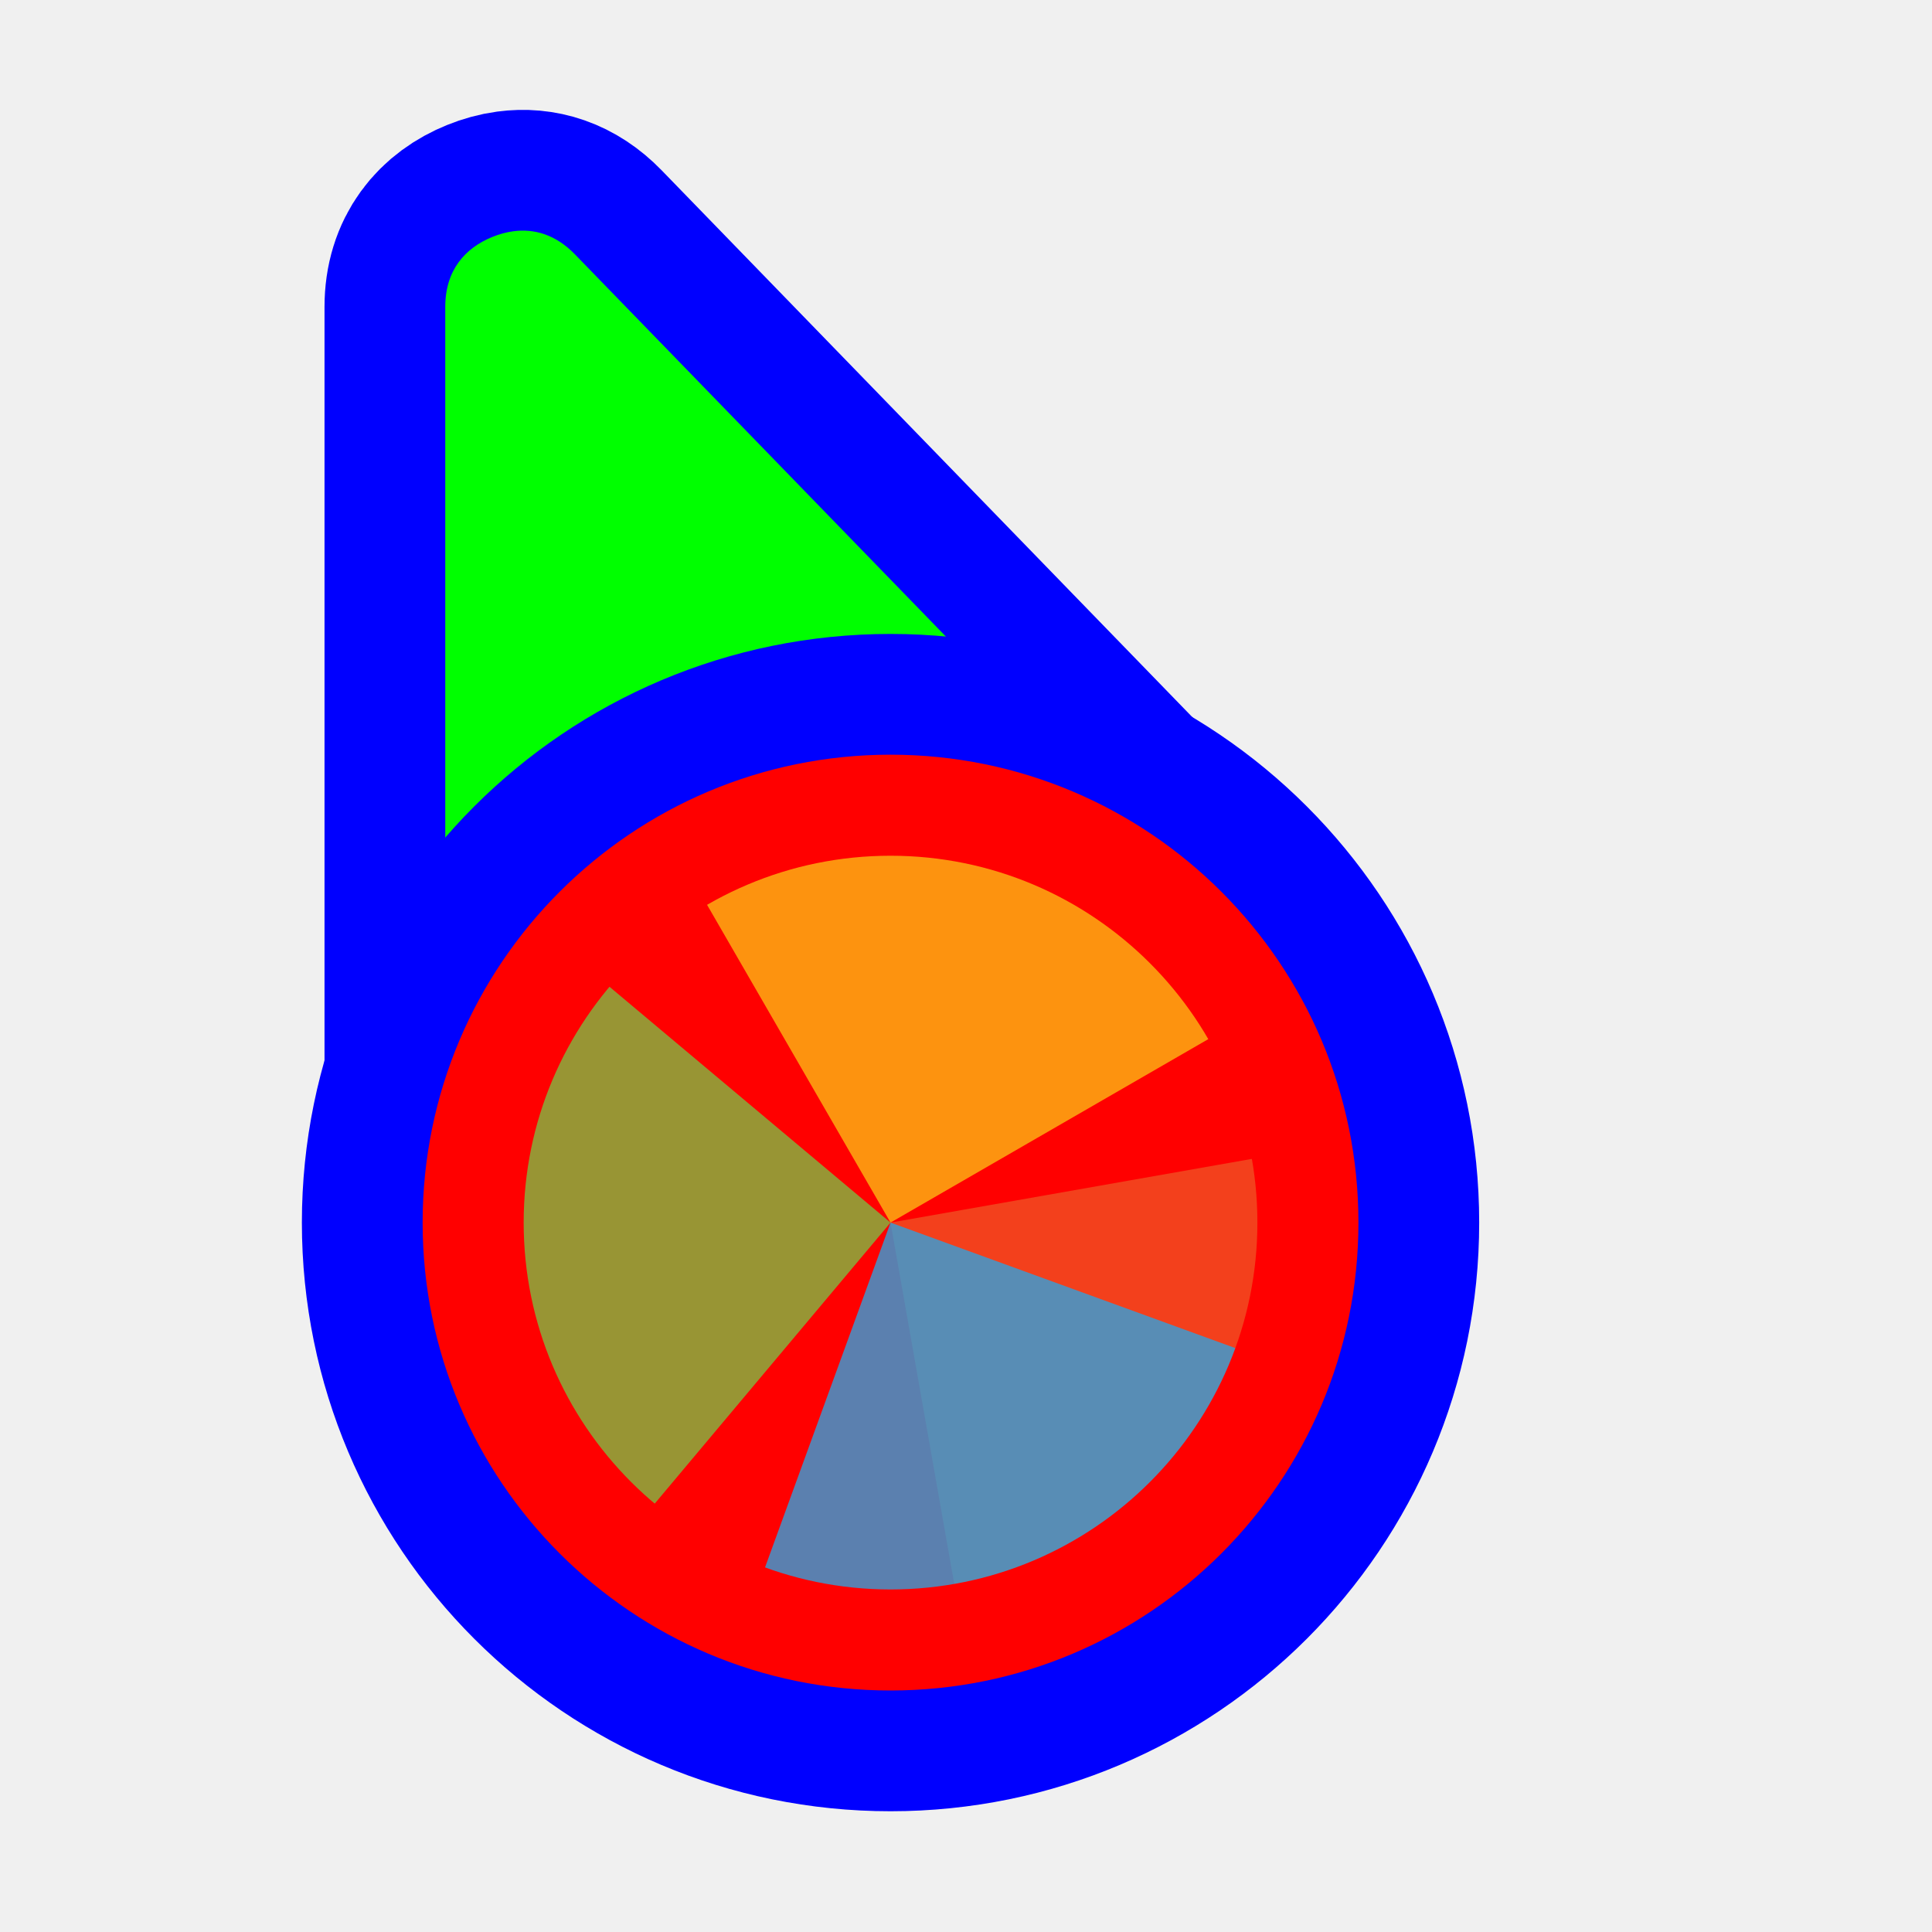
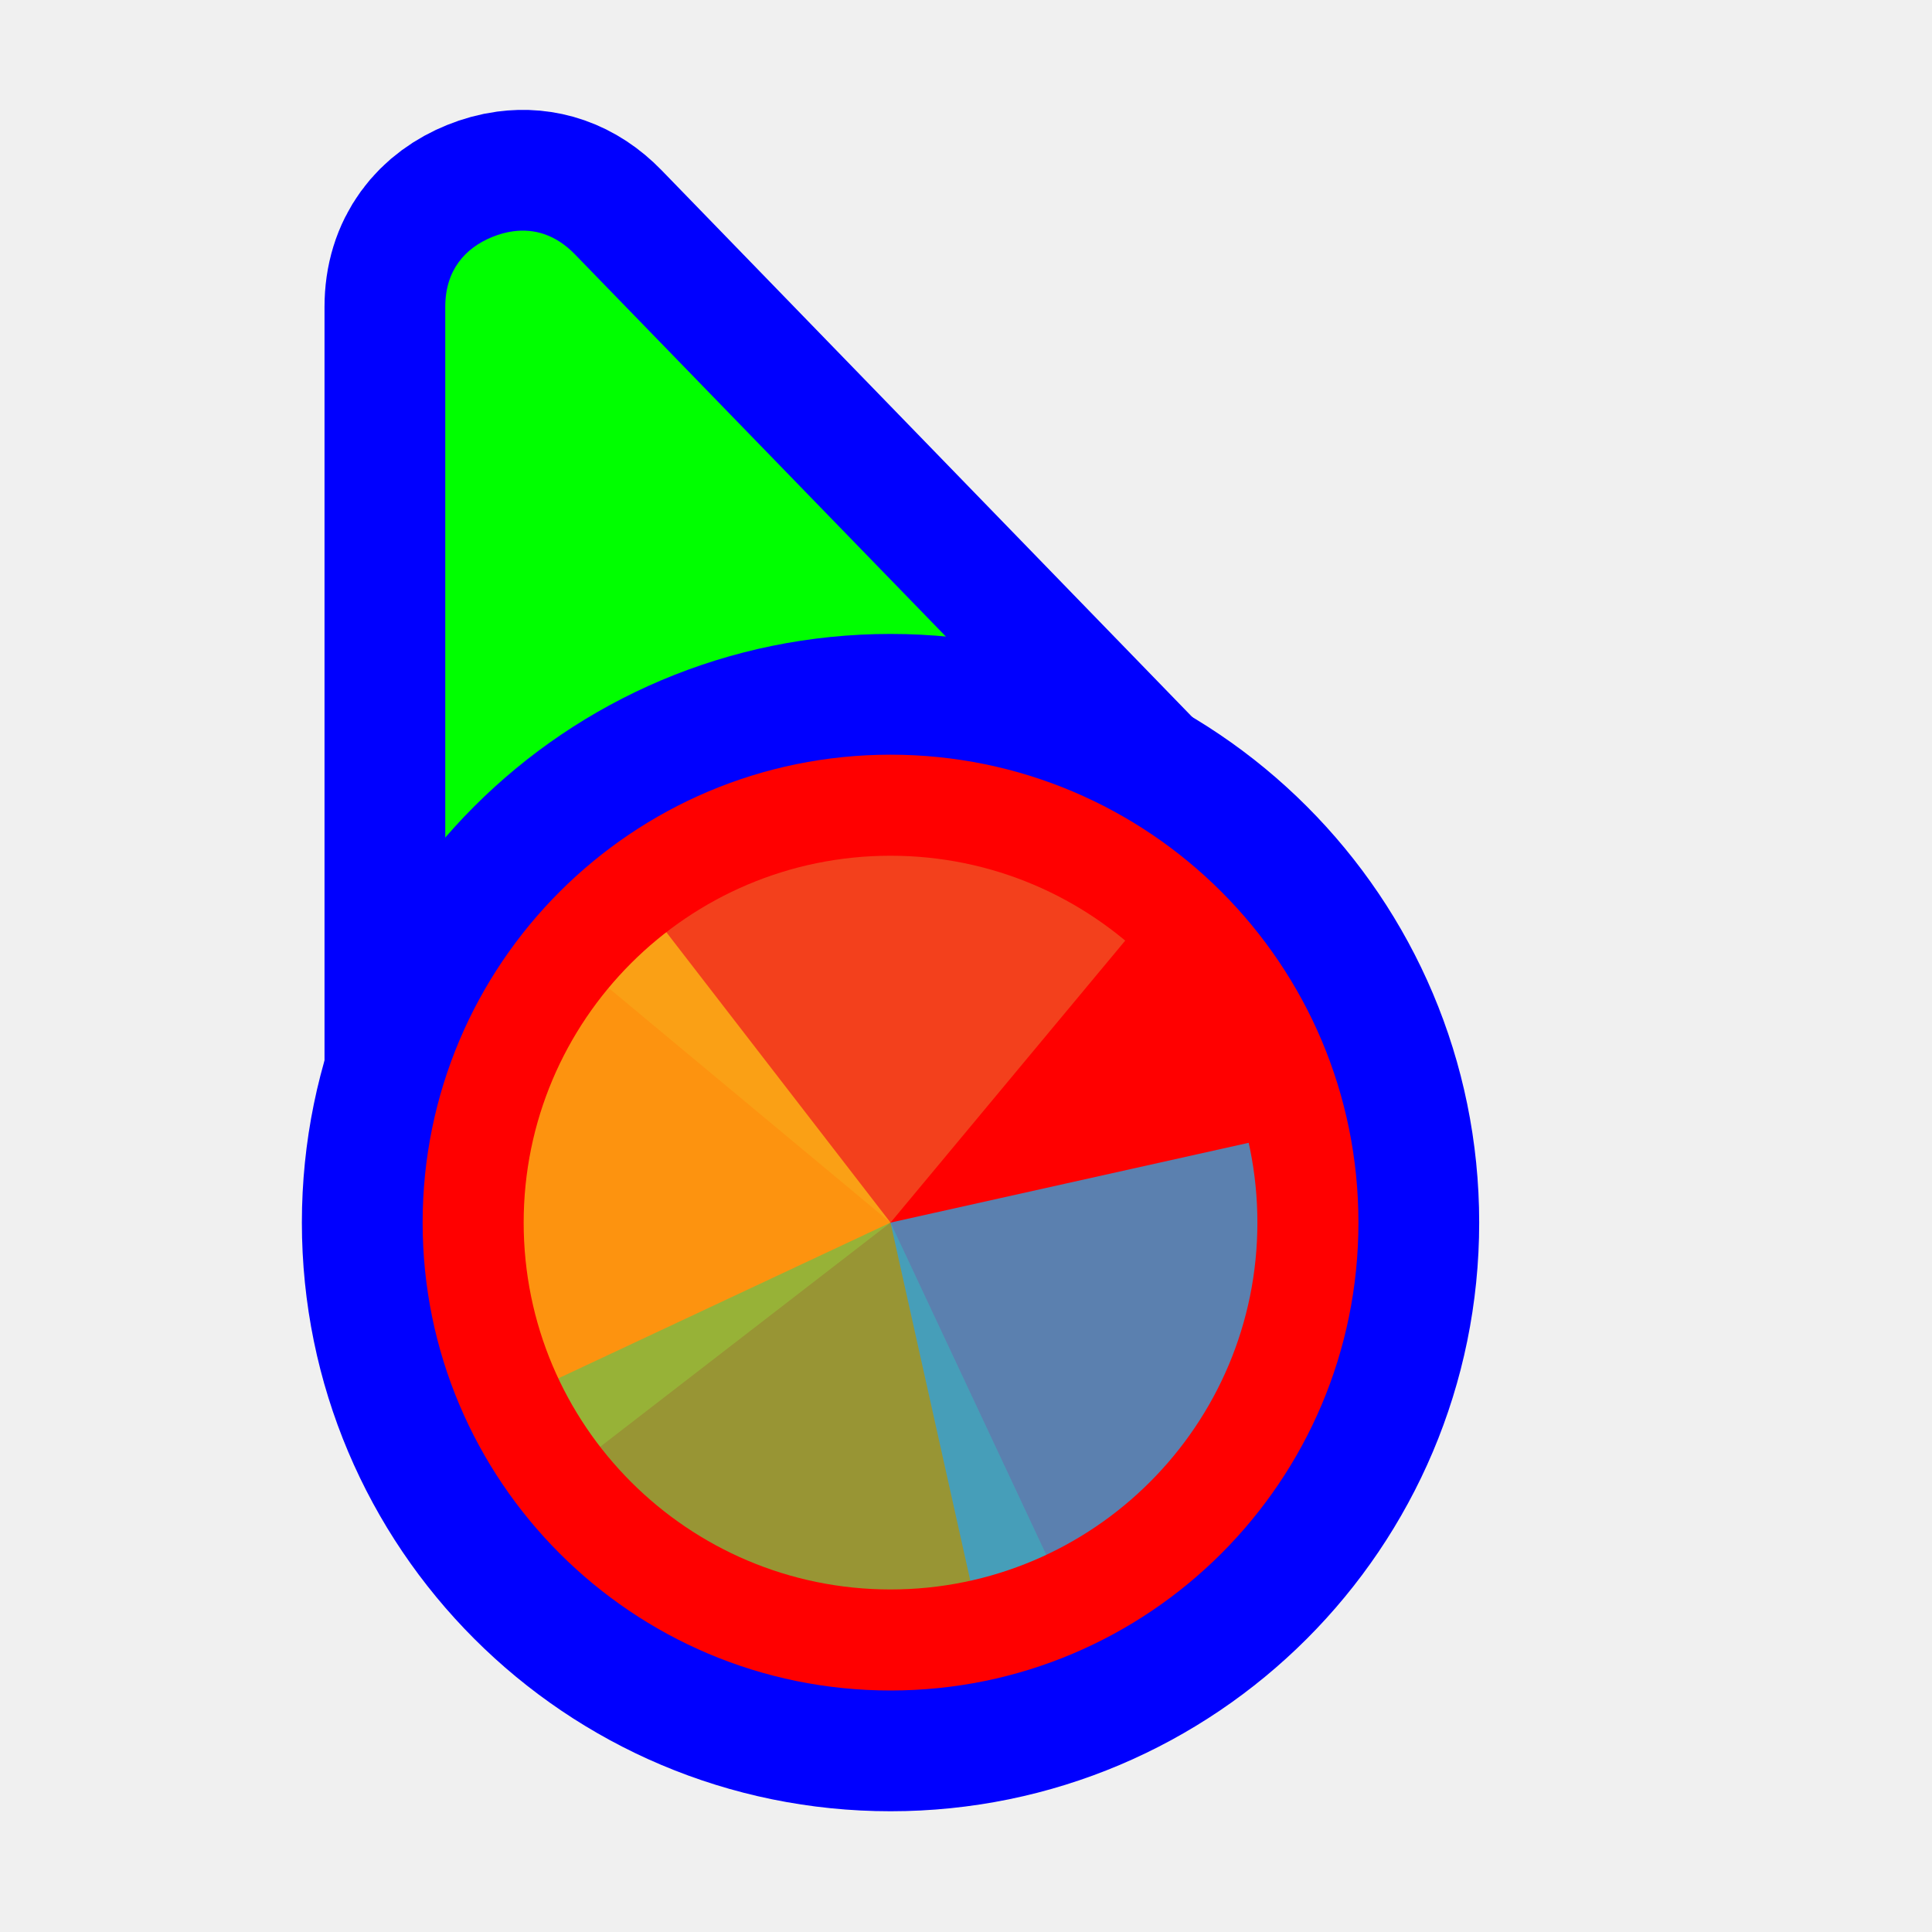
<svg xmlns="http://www.w3.org/2000/svg" width="256" height="256" viewBox="0 0 256 256" fill="none">
  <path id="align-anchor" class="bias-top-left-fill" d="m 59,30.559 h 26 l -26,36 z" fill="cyan" opacity=".8" display="none" />
-   <circle id="cursor-hotspot" class="bias-t89-l40" cx="55" cy="20" r="3" fill="magenta" opacity=".6" display="none" />
+   <circle id="cursor-hotspot" class="bias-t0837-l0001" cx="59" cy="18" r="3" fill="magenta" opacity=".6" display="none" />
  <path d="M 68,30.646 C 70.79,30.27,73.636,31.08,76.176,33.697 L 141.496,101 L 147.598,107.289 L 59,147.271 V 134.895 V 40.662 C 59,35.8,61.628,32.86,65.242,31.395 C 66.146,31.028,67.07,30.772,68,30.646 z" fill="#00FF00" stroke="#0000FF" stroke-width="32" paint-order="stroke fill" />
  <circle cx="118" cy="162" r="62" fill="#FF0000" stroke="#0000FF" stroke-width="32" paint-order="stroke fill" />
  <g mask="url(#wheel-mask)">
    <mask id="wheel-mask">
      <circle cx="118" cy="162" r="48.611" fill="white" stroke="white" stroke-width="0" class="fill-stroke" />
    </mask>
    <g transform="translate(118 162) scale(1.56)">
-       <path d="M 0,0 L 0,-50 A 50,50 0 0 1 50,0 Z" fill="#F05024" fill-opacity="0.8" transform="rotate(800)">
+       <path d="M 0,0 L 0,-50 A 50,50 0 0 1 50,0 Z" fill="#F05024" fill-opacity="0.8" transform="rotate(669.77)">
      </path>
-       <path d="M 0,0 L 50,0 A 50,50 0 0 1 0,50 Z" fill="#FCB813" fill-opacity="0.8" transform="rotate(600)">
+       <path d="M 0,0 L 50,0 A 50,50 0 0 1 0,50 Z" fill="#FCB813" fill-opacity="0.8" transform="rotate(502.33)">
      </path>
-       <path d="M 0,0 L 0,50 A 50,50 0 0 1 -50,0 Z" fill="#7EBA41" fill-opacity="0.8" transform="rotate(400)">
+       <path d="M 0,0 L 0,50 A 50,50 0 0 1 -50,0 Z" fill="#7EBA41" fill-opacity="0.8" transform="rotate(334.88)">
      </path>
-       <path d="M 0,0 L -50,0 A 50,50 0 0 1 0,-50 Z" fill="#32A0DA" fill-opacity="0.8" transform="rotate(200)">
+       <path d="M 0,0 L -50,0 A 50,50 0 0 1 0,-50 Z" fill="#32A0DA" fill-opacity="0.8" transform="rotate(167.44)">
      </path>
    </g>
  </g>
</svg>
